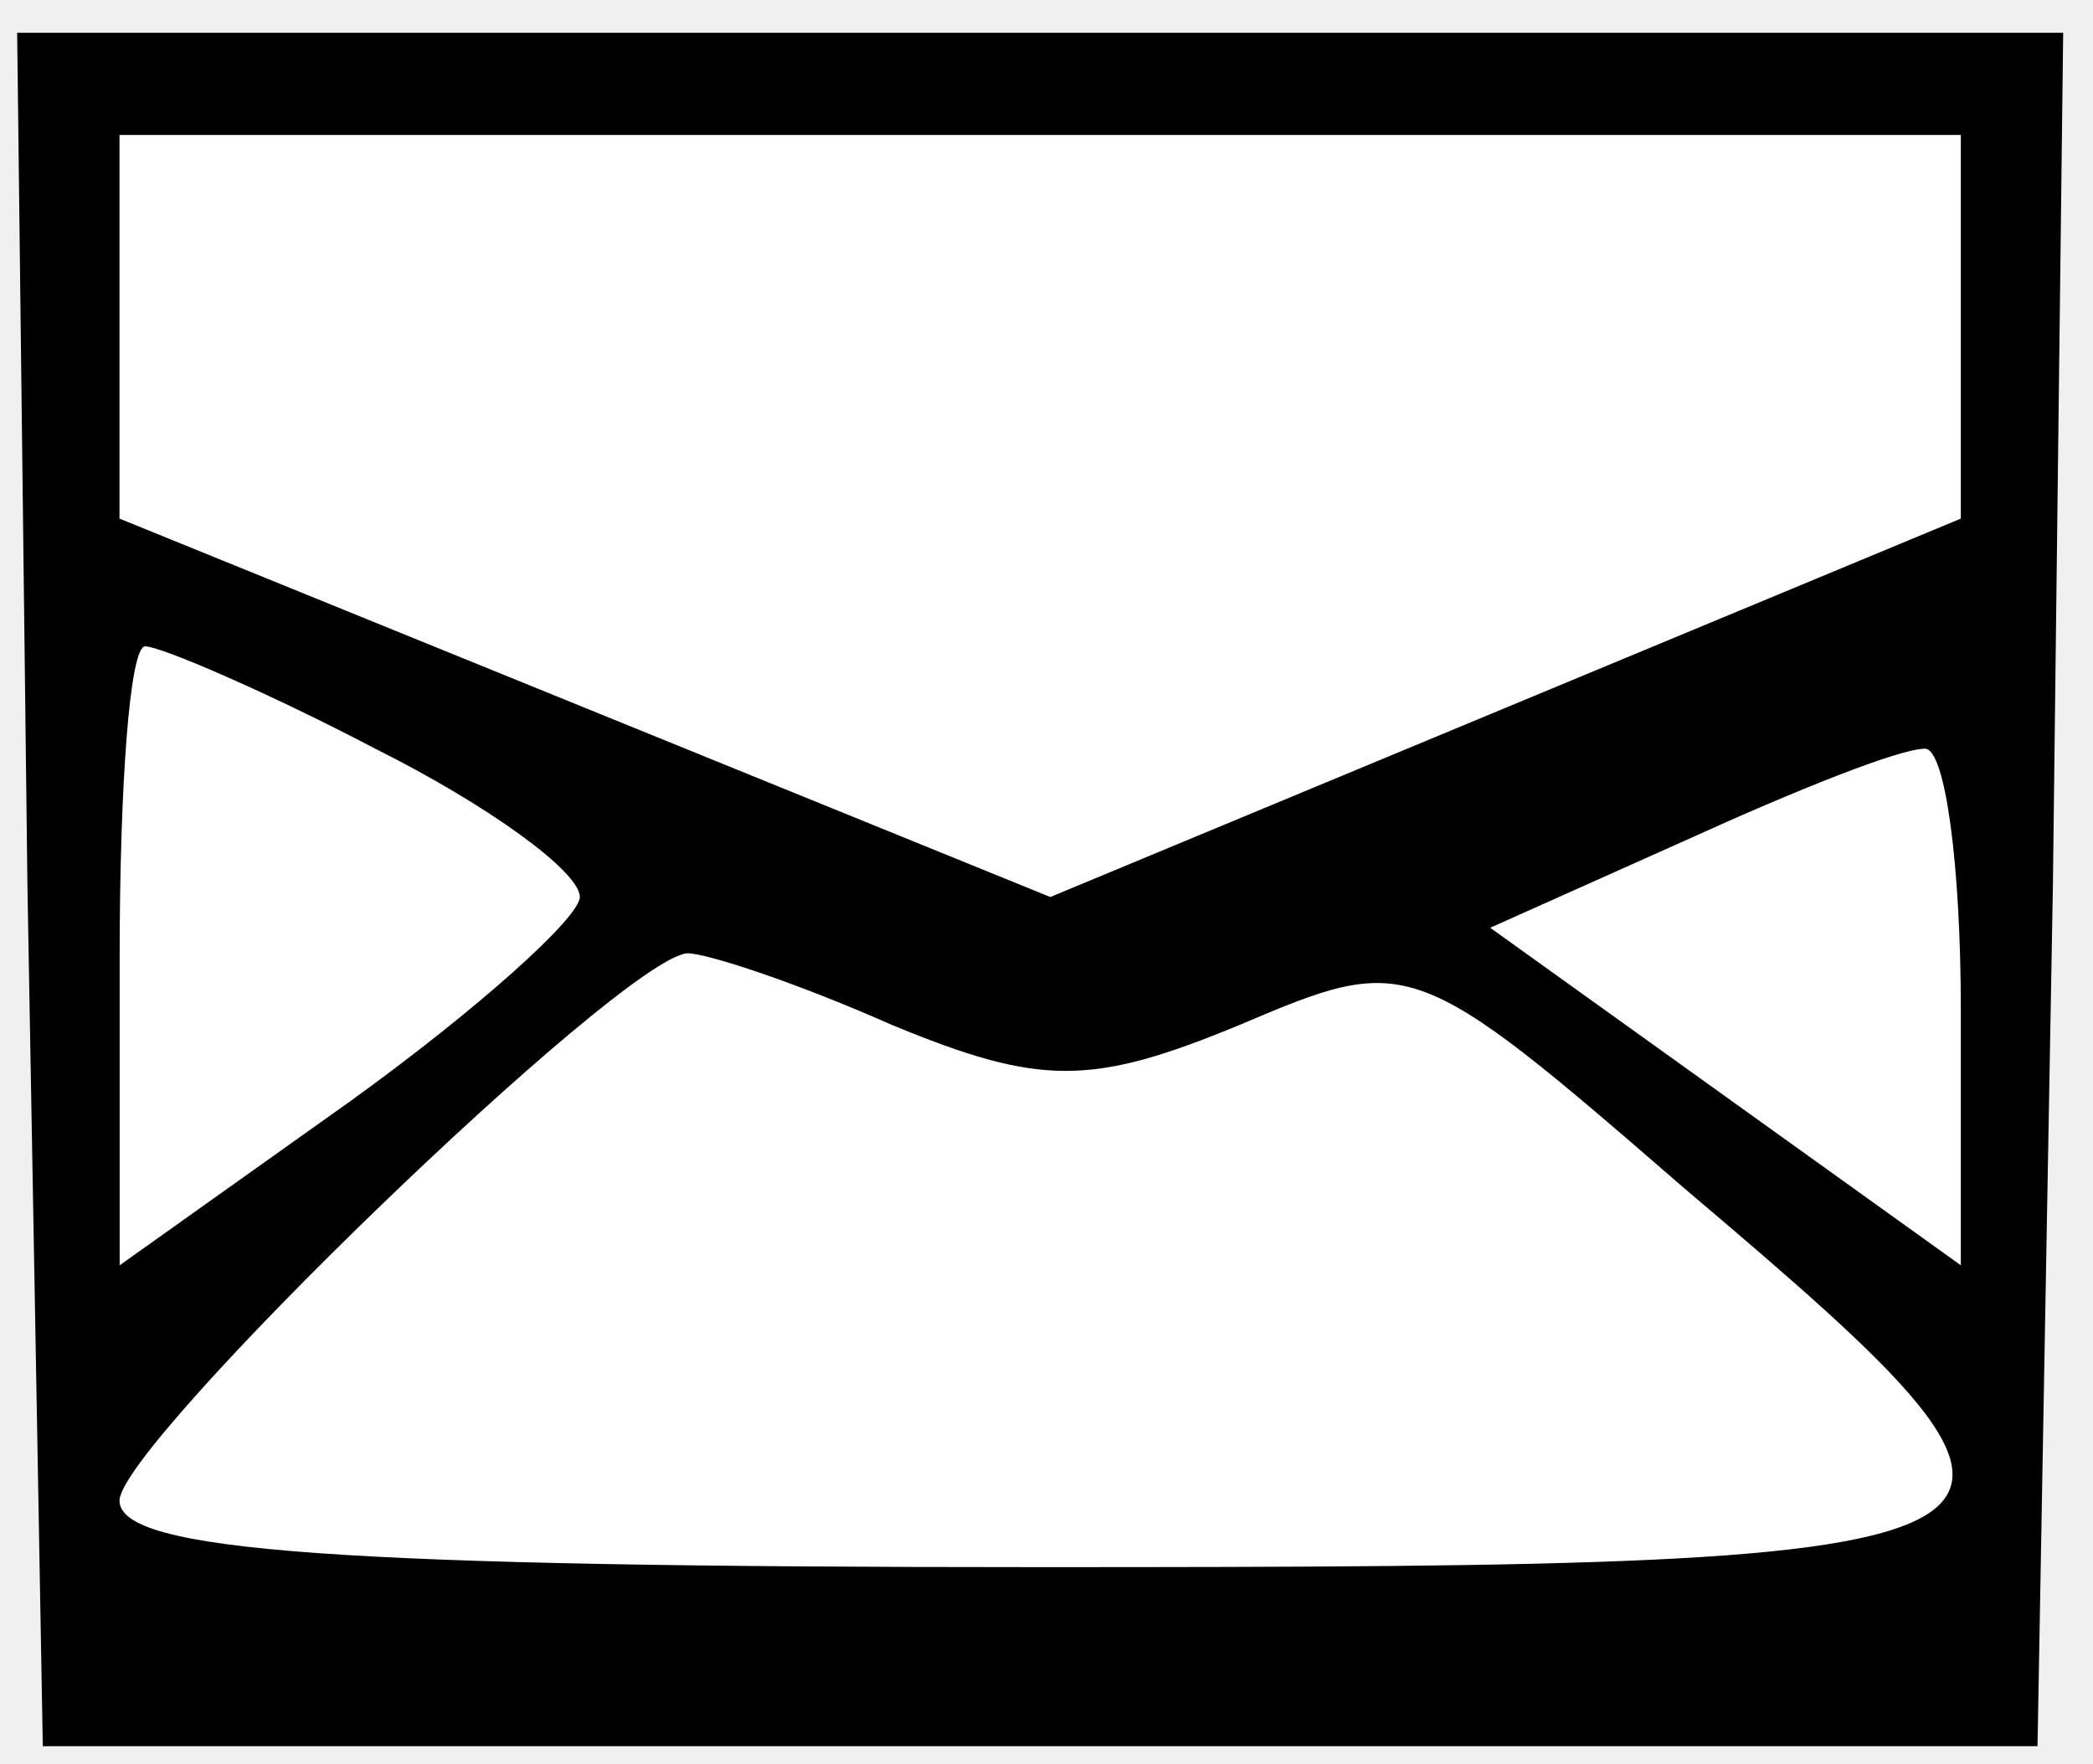
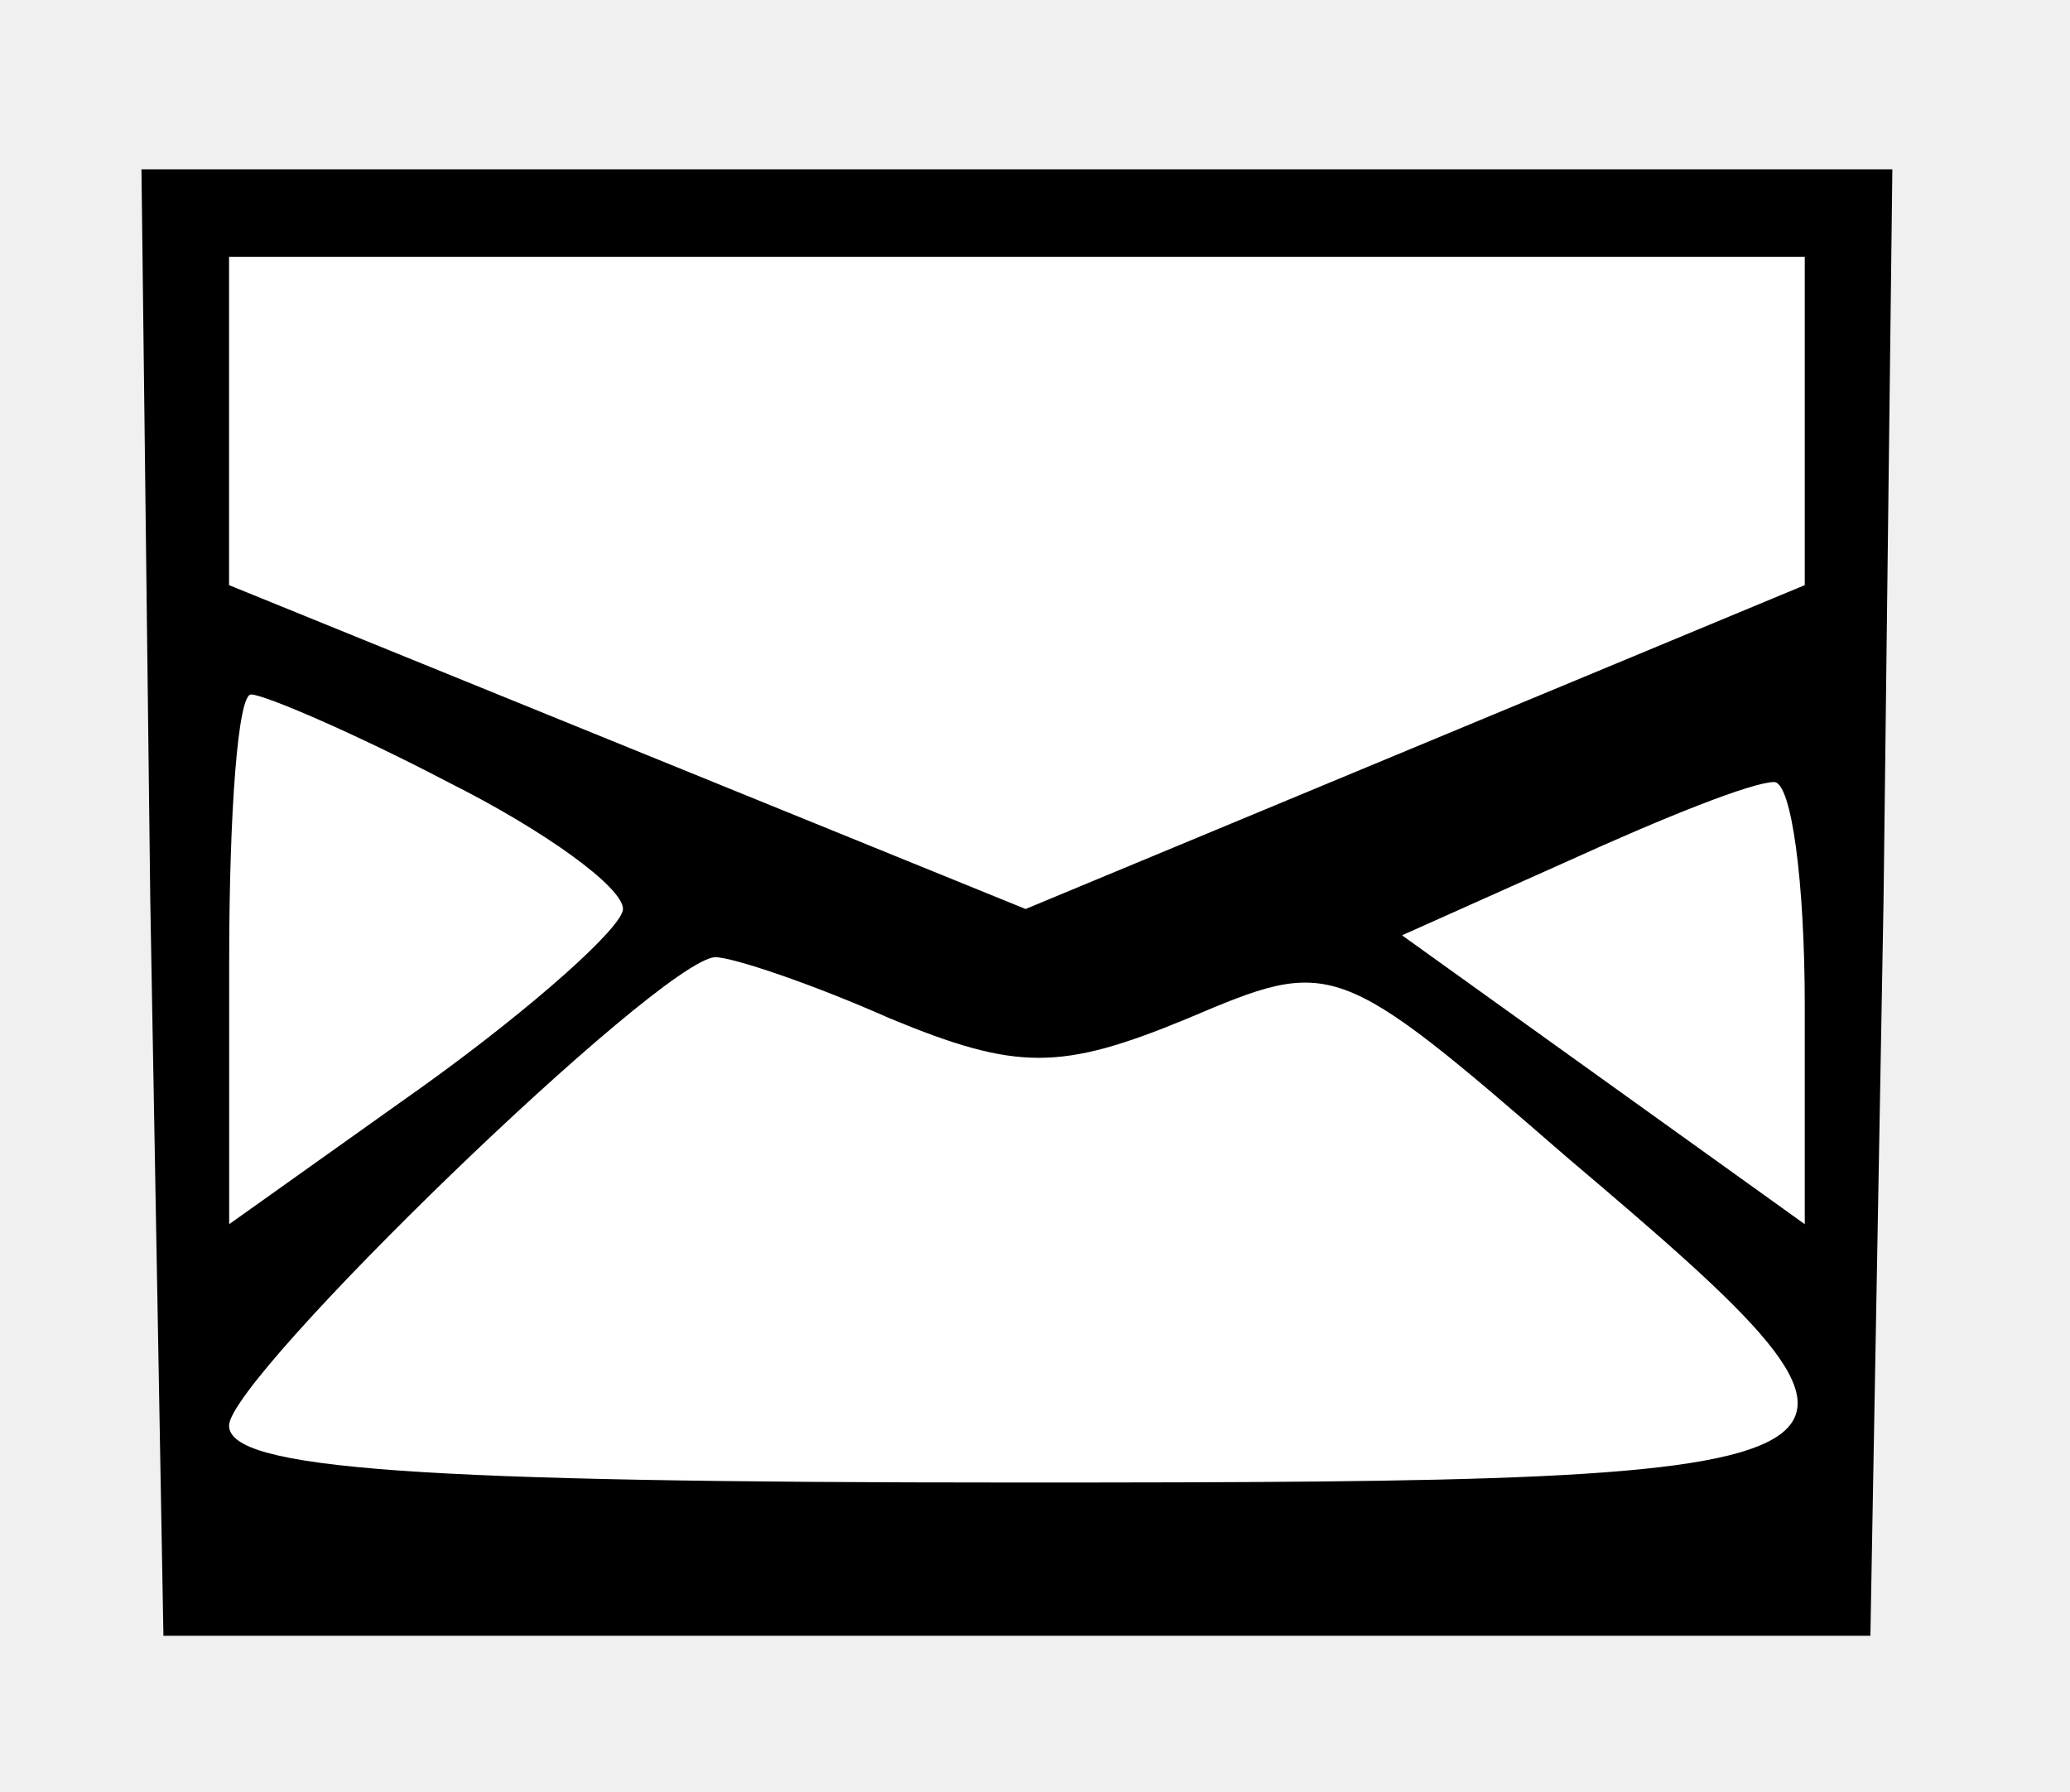
- <svg xmlns="http://www.w3.org/2000/svg" width="14.436mm" height="12.161mm" viewBox="0 0 14.436 12.161" version="1.1" id="svg1" xml:space="preserve">
+ <svg xmlns="http://www.w3.org/2000/svg" width="16.684mm" height="14.438mm" viewBox="0 0 16.684 14.438" version="1.1" id="svg1" xml:space="preserve">
  <defs id="defs1" />
-   <g id="layer1" transform="translate(101.8953,-67.42008)" style="display:inline">
+   <g id="layer1" transform="translate(102.9172,-66.28138)" style="display:inline">
    <g id="g2">
      <rect style="display:inline;fill:#ffffff;stroke-width:3.565;stroke-linejoin:round" id="rect2" width="13.425" height="11.093" x="-101.517" y="67.987" />
      <path d="m -101.706,73.537 0.106,5.927 h 6.879 6.879 l 0.106,-5.927 0.071,-5.891 h -7.056 -7.056 z m 13.335,-3.881 v 1.341 l -3.14,1.305 -3.14,1.305 -3.21,-1.305 -3.21,-1.305 v -1.341 -1.305 h 6.35 6.35 z m -10.936,2.928 c 0.776,0.388 1.411,0.847 1.411,1.023 0,0.141 -0.706,0.776 -1.587,1.411 l -1.587,1.129 v -2.117 c 0,-1.199 0.07,-2.152 0.176,-2.152 0.106,0 0.847,0.318 1.587,0.706 z m 10.936,1.799 v 1.764 l -1.623,-1.164 -1.623,-1.164 1.341,-0.6 c 0.776,-0.353 1.482,-0.635 1.658,-0.635 0.141,0 0.247,0.811 0.247,1.799 z m -7.373,0.106 c 1.023,0.423 1.376,0.423 2.399,0 1.164,-0.494 1.199,-0.494 3.069,1.129 2.999,2.54 2.893,2.611 -4.445,2.611 -4.833,0 -6.35,-0.106 -6.35,-0.459 0,-0.388 3.457,-3.739 3.916,-3.775 0.141,0 0.776,0.212 1.411,0.494 z" id="path1" style="display:inline;fill:#000000;stroke:none;stroke-width:0.035" />
    </g>
  </g>
</svg>
